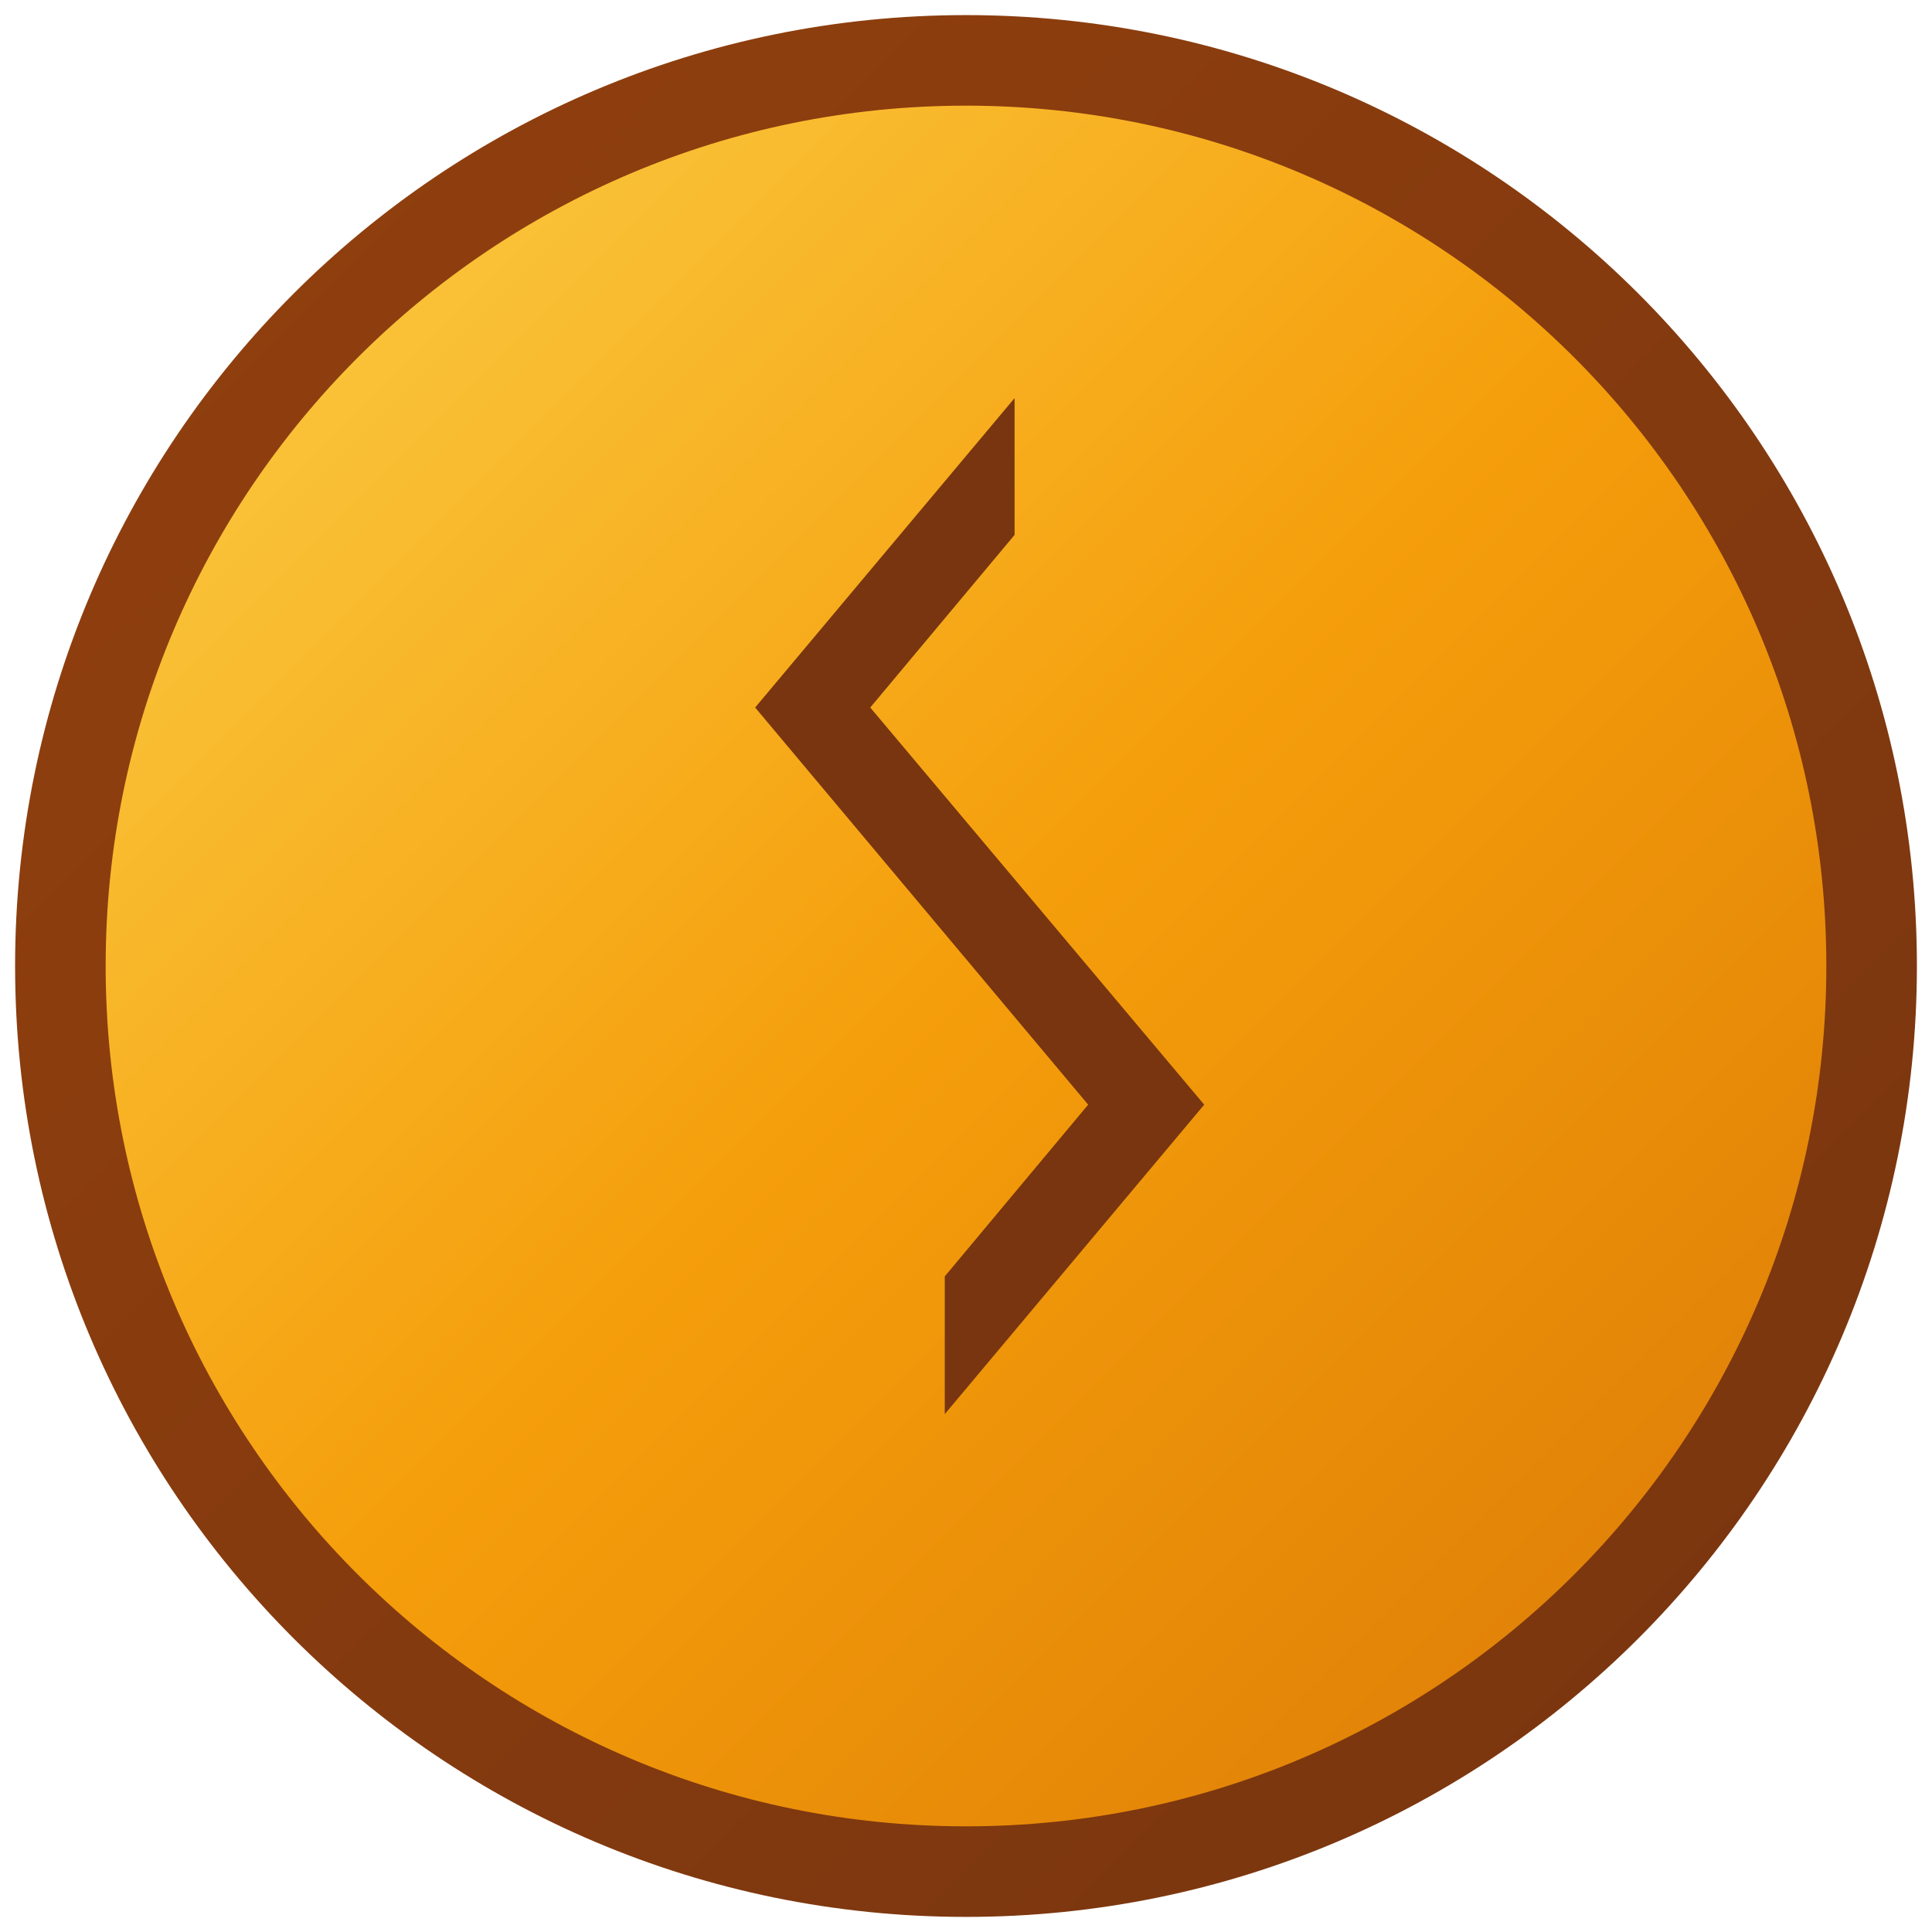
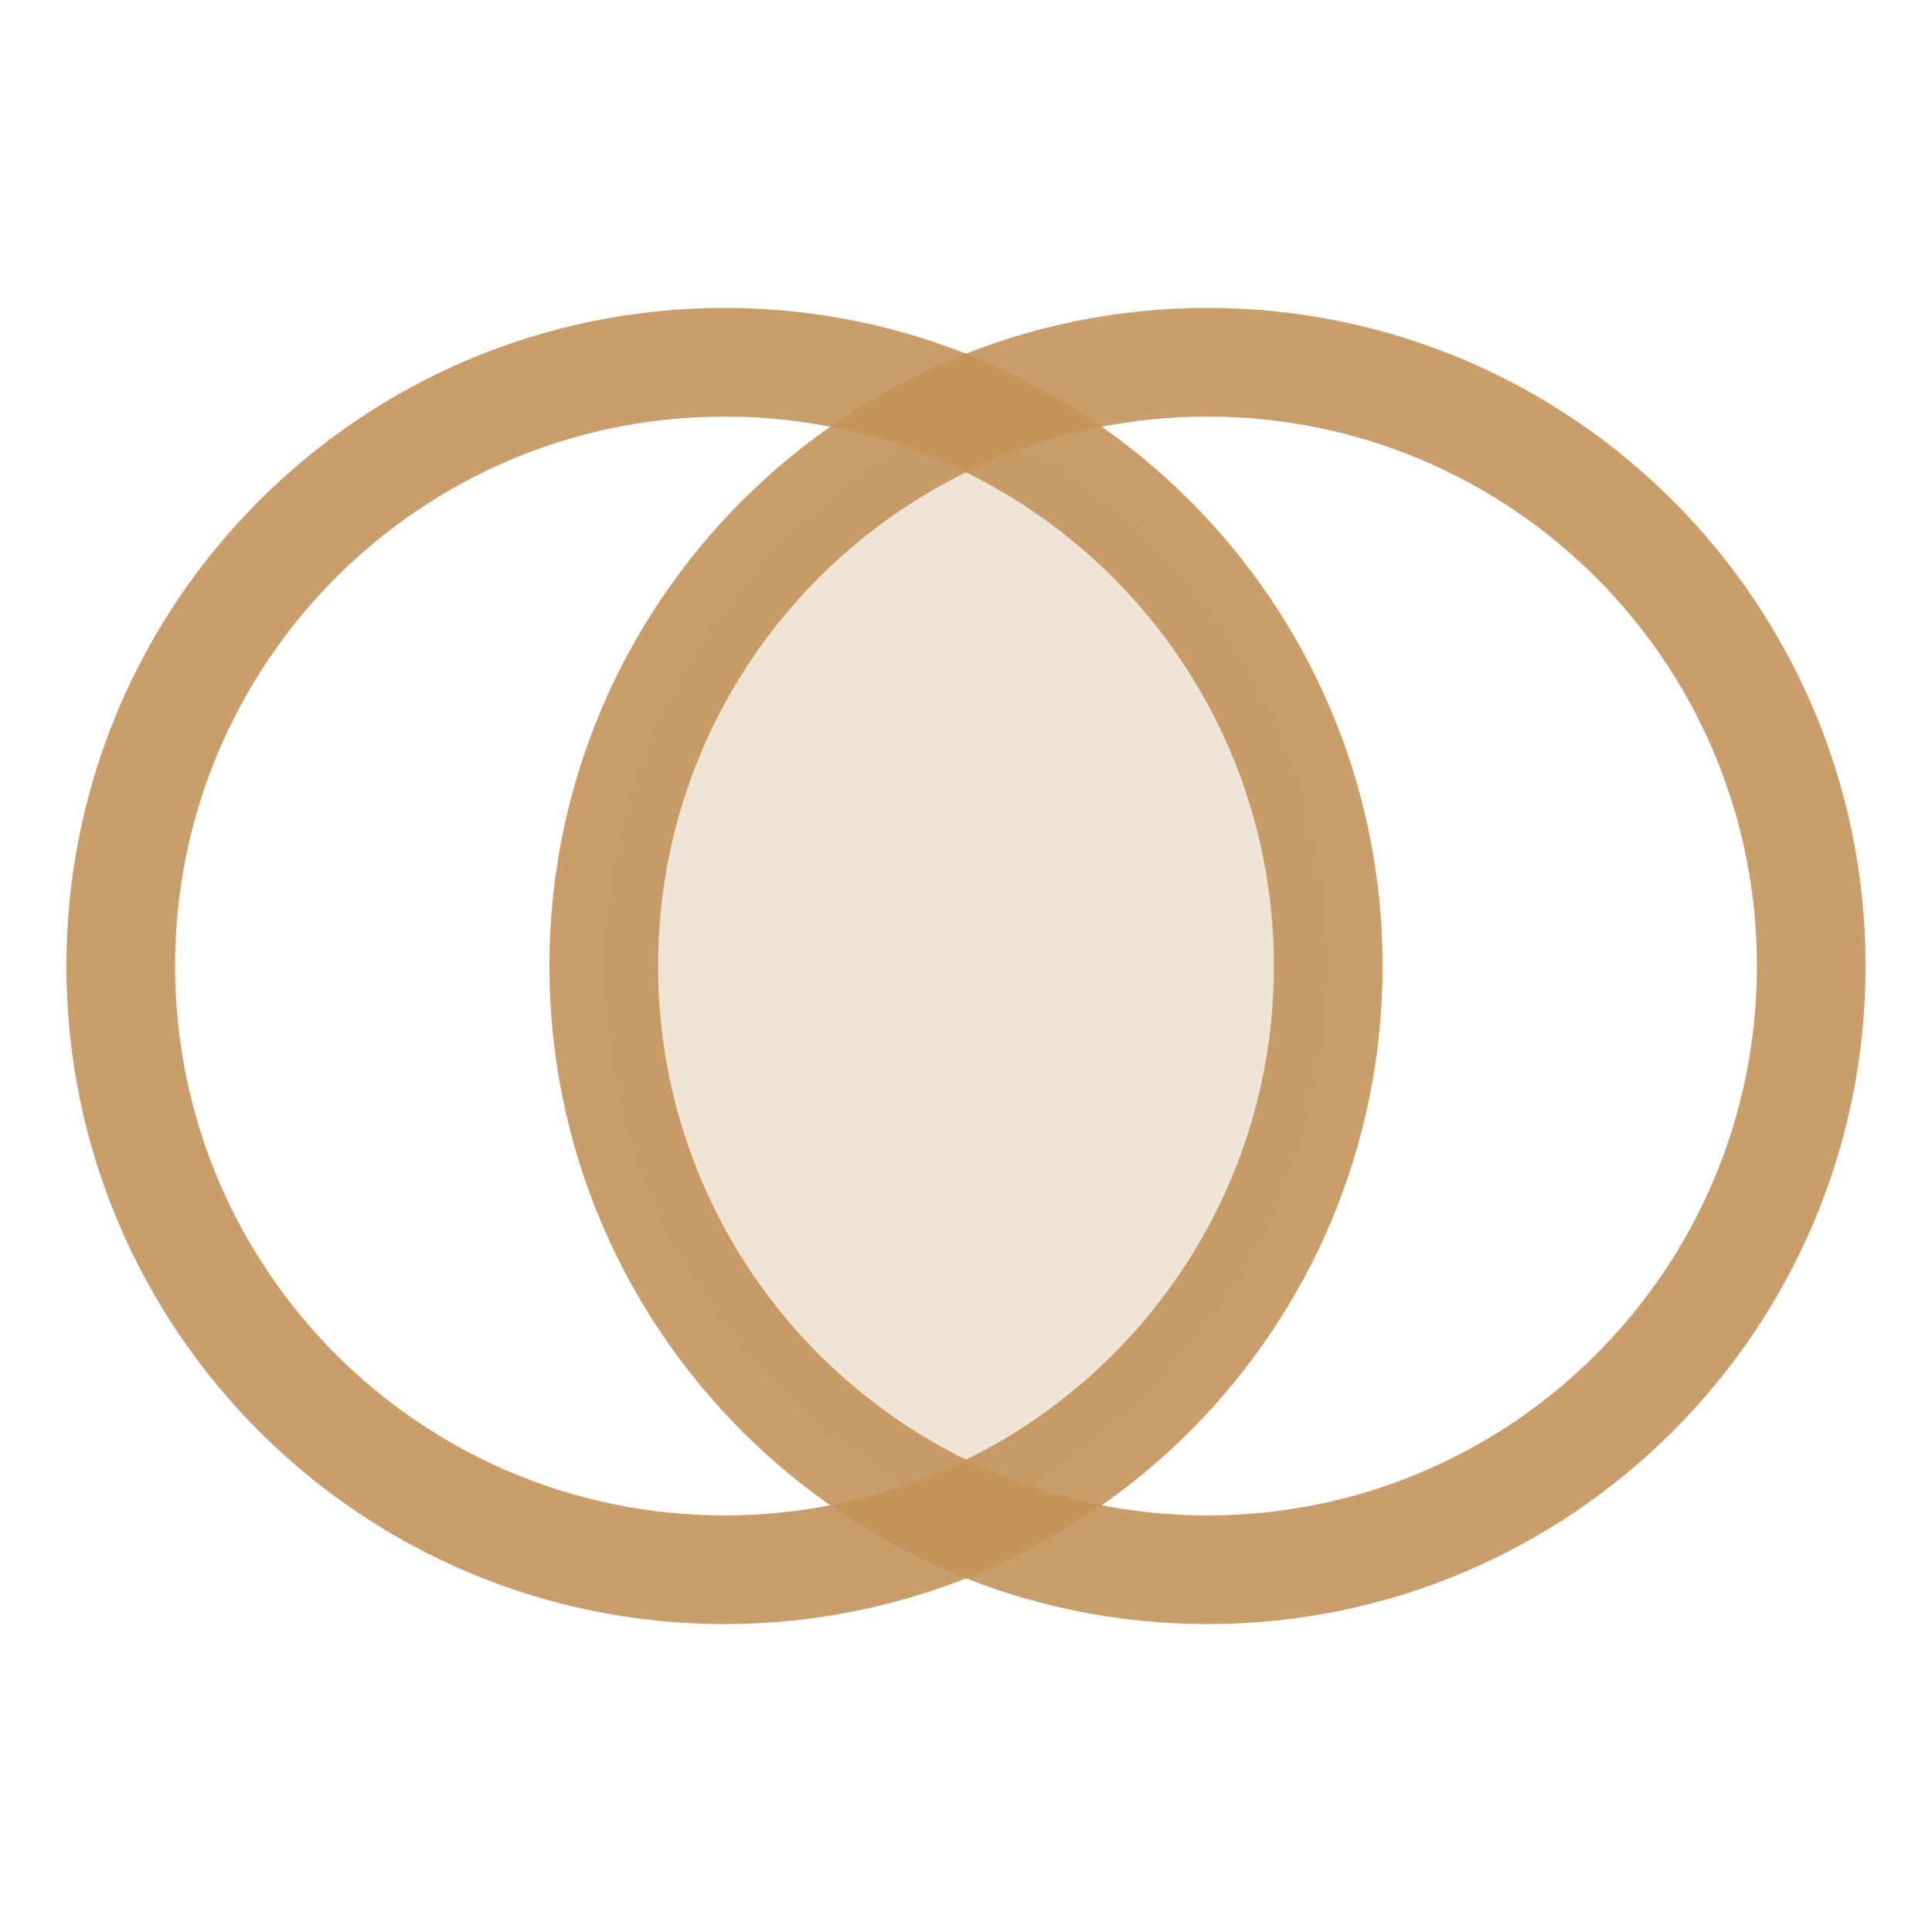
<svg xmlns="http://www.w3.org/2000/svg" viewBox="0 0 32 32">
-   <defs>
-     <linearGradient id="gold-gradient" x1="0%" y1="0%" x2="100%" y2="100%">
-       <stop offset="0%" style="stop-color:#fcd34d" />
-       <stop offset="50%" style="stop-color:#f59e0b" />
-       <stop offset="100%" style="stop-color:#d97706" />
-     </linearGradient>
-     <linearGradient id="border-gradient" x1="0%" y1="0%" x2="100%" y2="100%">
-       <stop offset="0%" style="stop-color:#92400e" />
-       <stop offset="100%" style="stop-color:#78350f" />
-     </linearGradient>
-   </defs>
-   <circle cx="16" cy="16" r="15" fill="url(#gold-gradient)" stroke="url(#border-gradient)" stroke-width="1.5" />
-   <text x="16" y="22" font-family="serif" font-size="18" font-weight="bold" fill="#78350f" text-anchor="middle">ᛊ</text>
+   <circle cx="12" cy="16" r="10" fill="none" stroke="#c4935a" stroke-width="1.8" opacity="0.9" />
+   <circle cx="20" cy="16" r="10" fill="none" stroke="#c4935a" stroke-width="1.8" opacity="0.9" />
+   <clipPath id="left-clip">
+     <circle cx="12" cy="16" r="10" />
+   </clipPath>
+   <circle cx="20" cy="16" r="10" fill="#c4935a" opacity="0.25" clip-path="url(#left-clip)" />
</svg>
